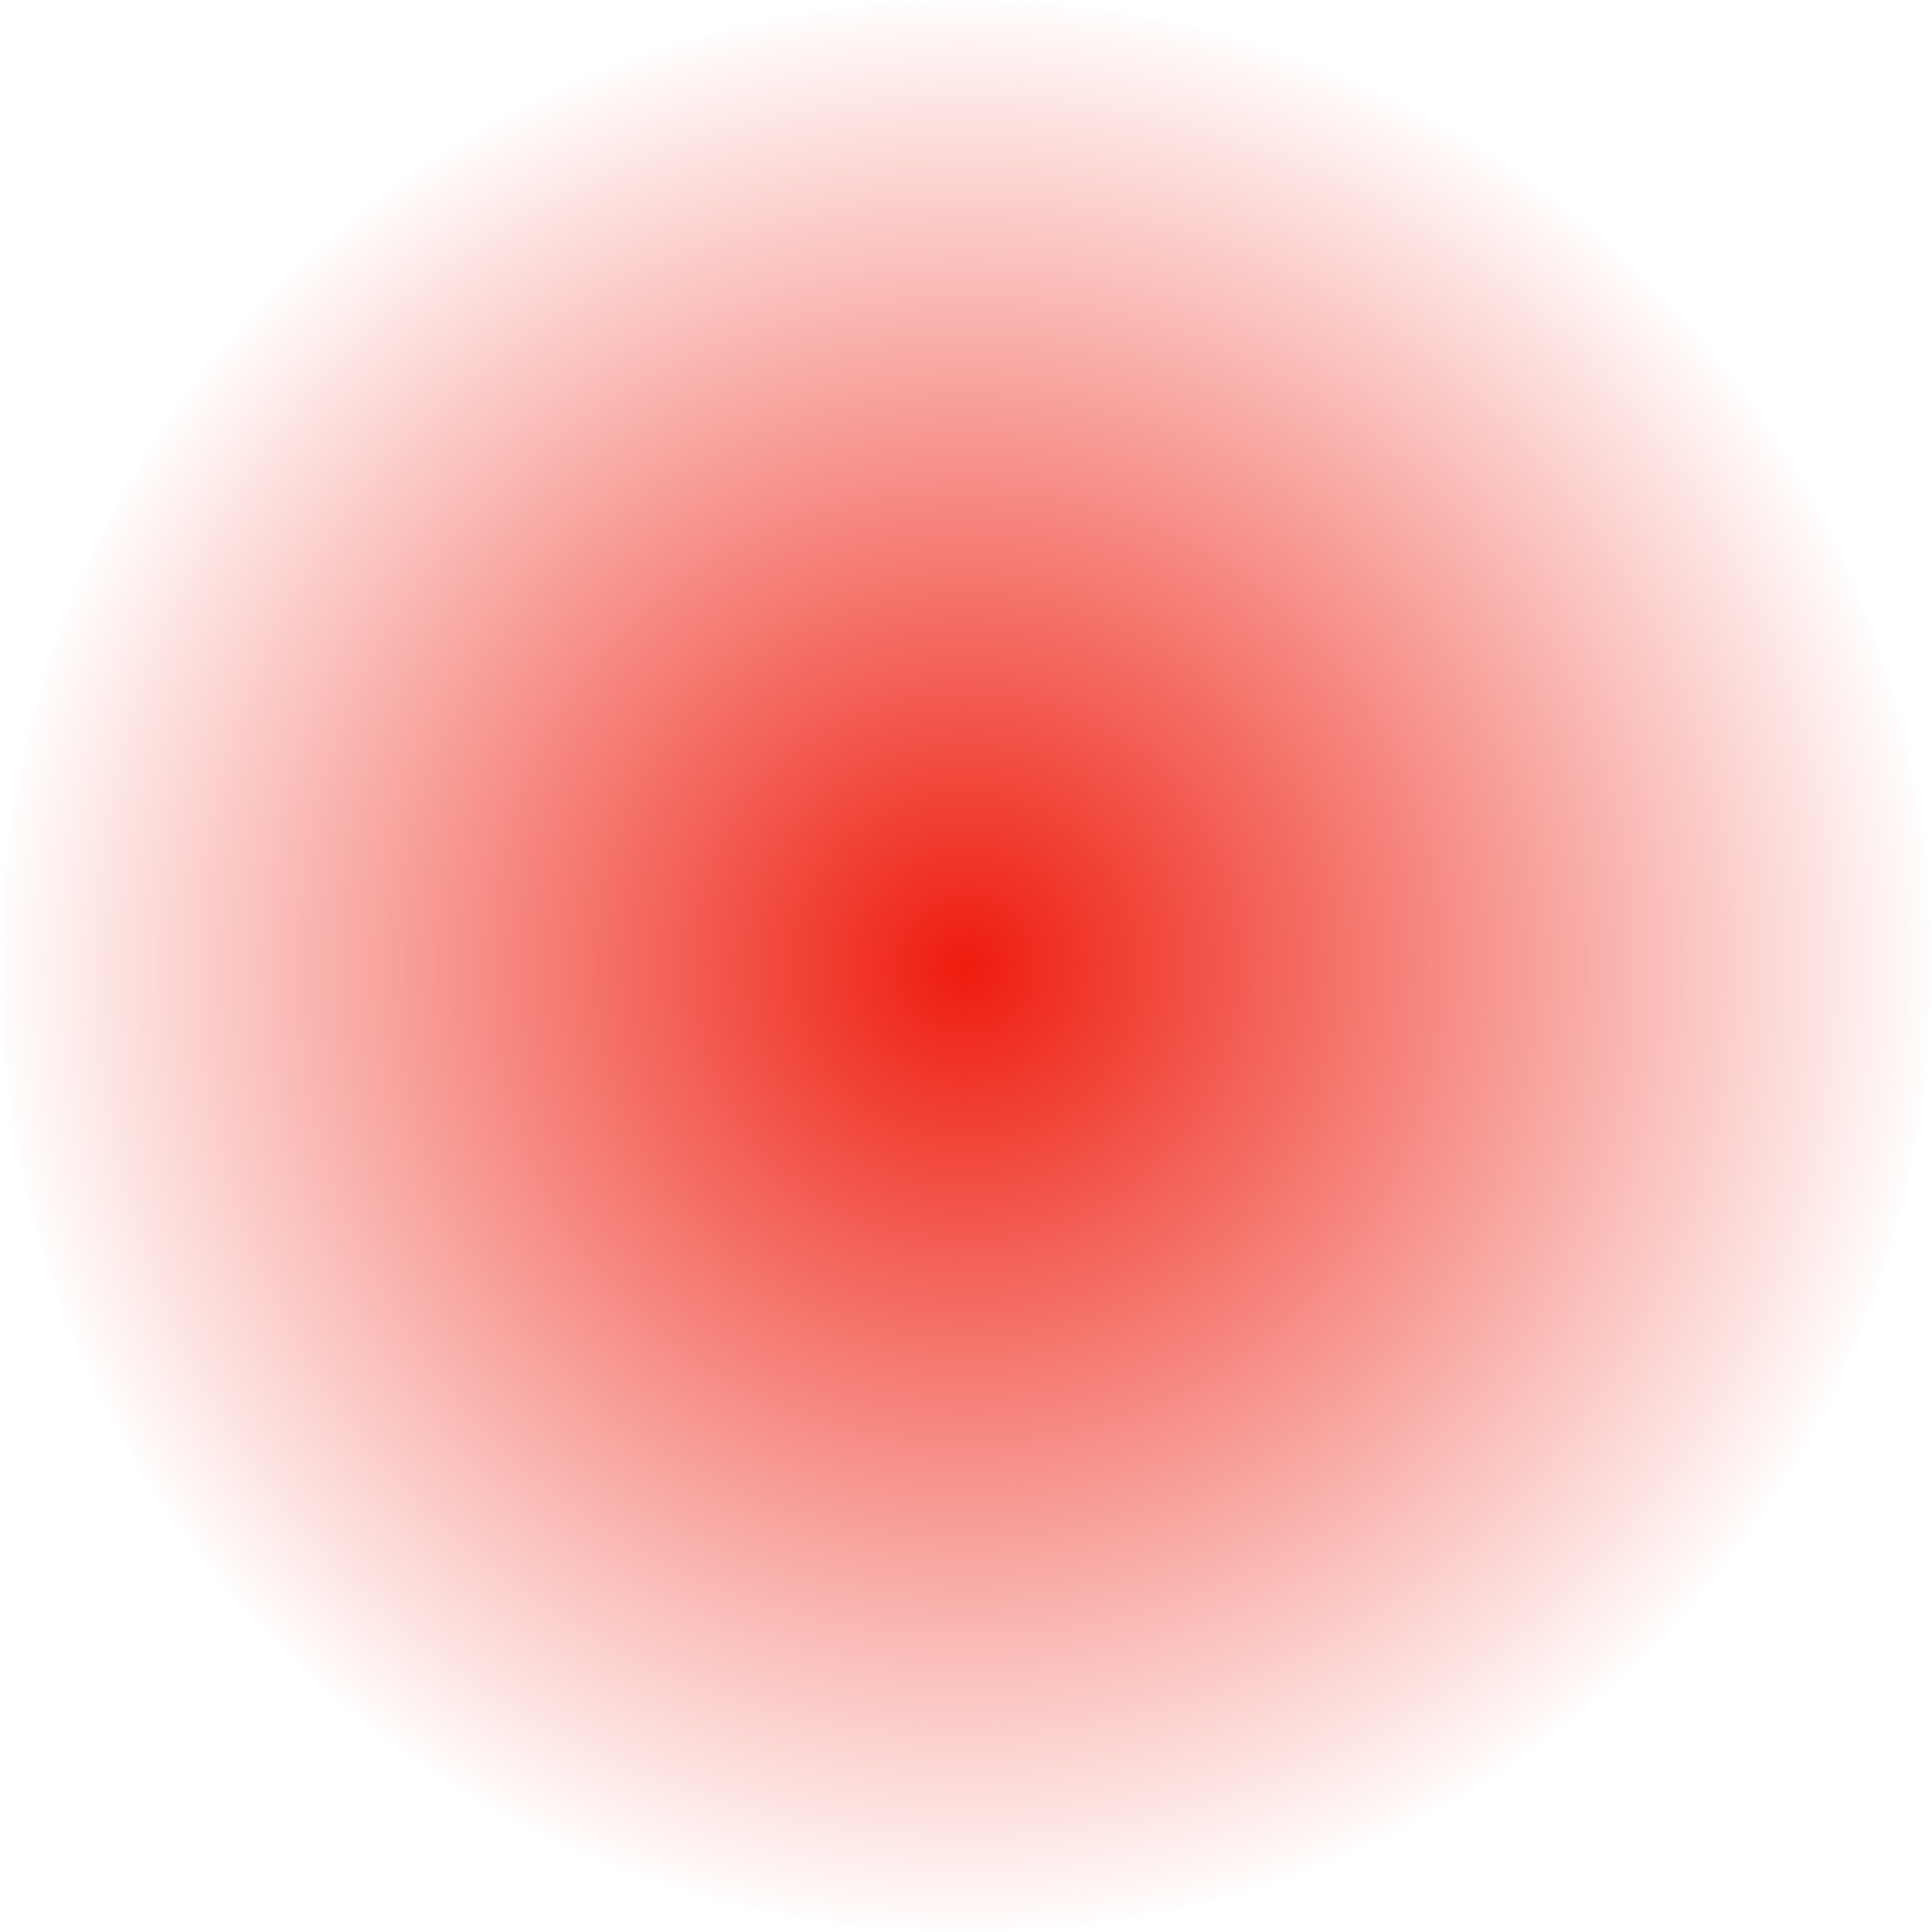
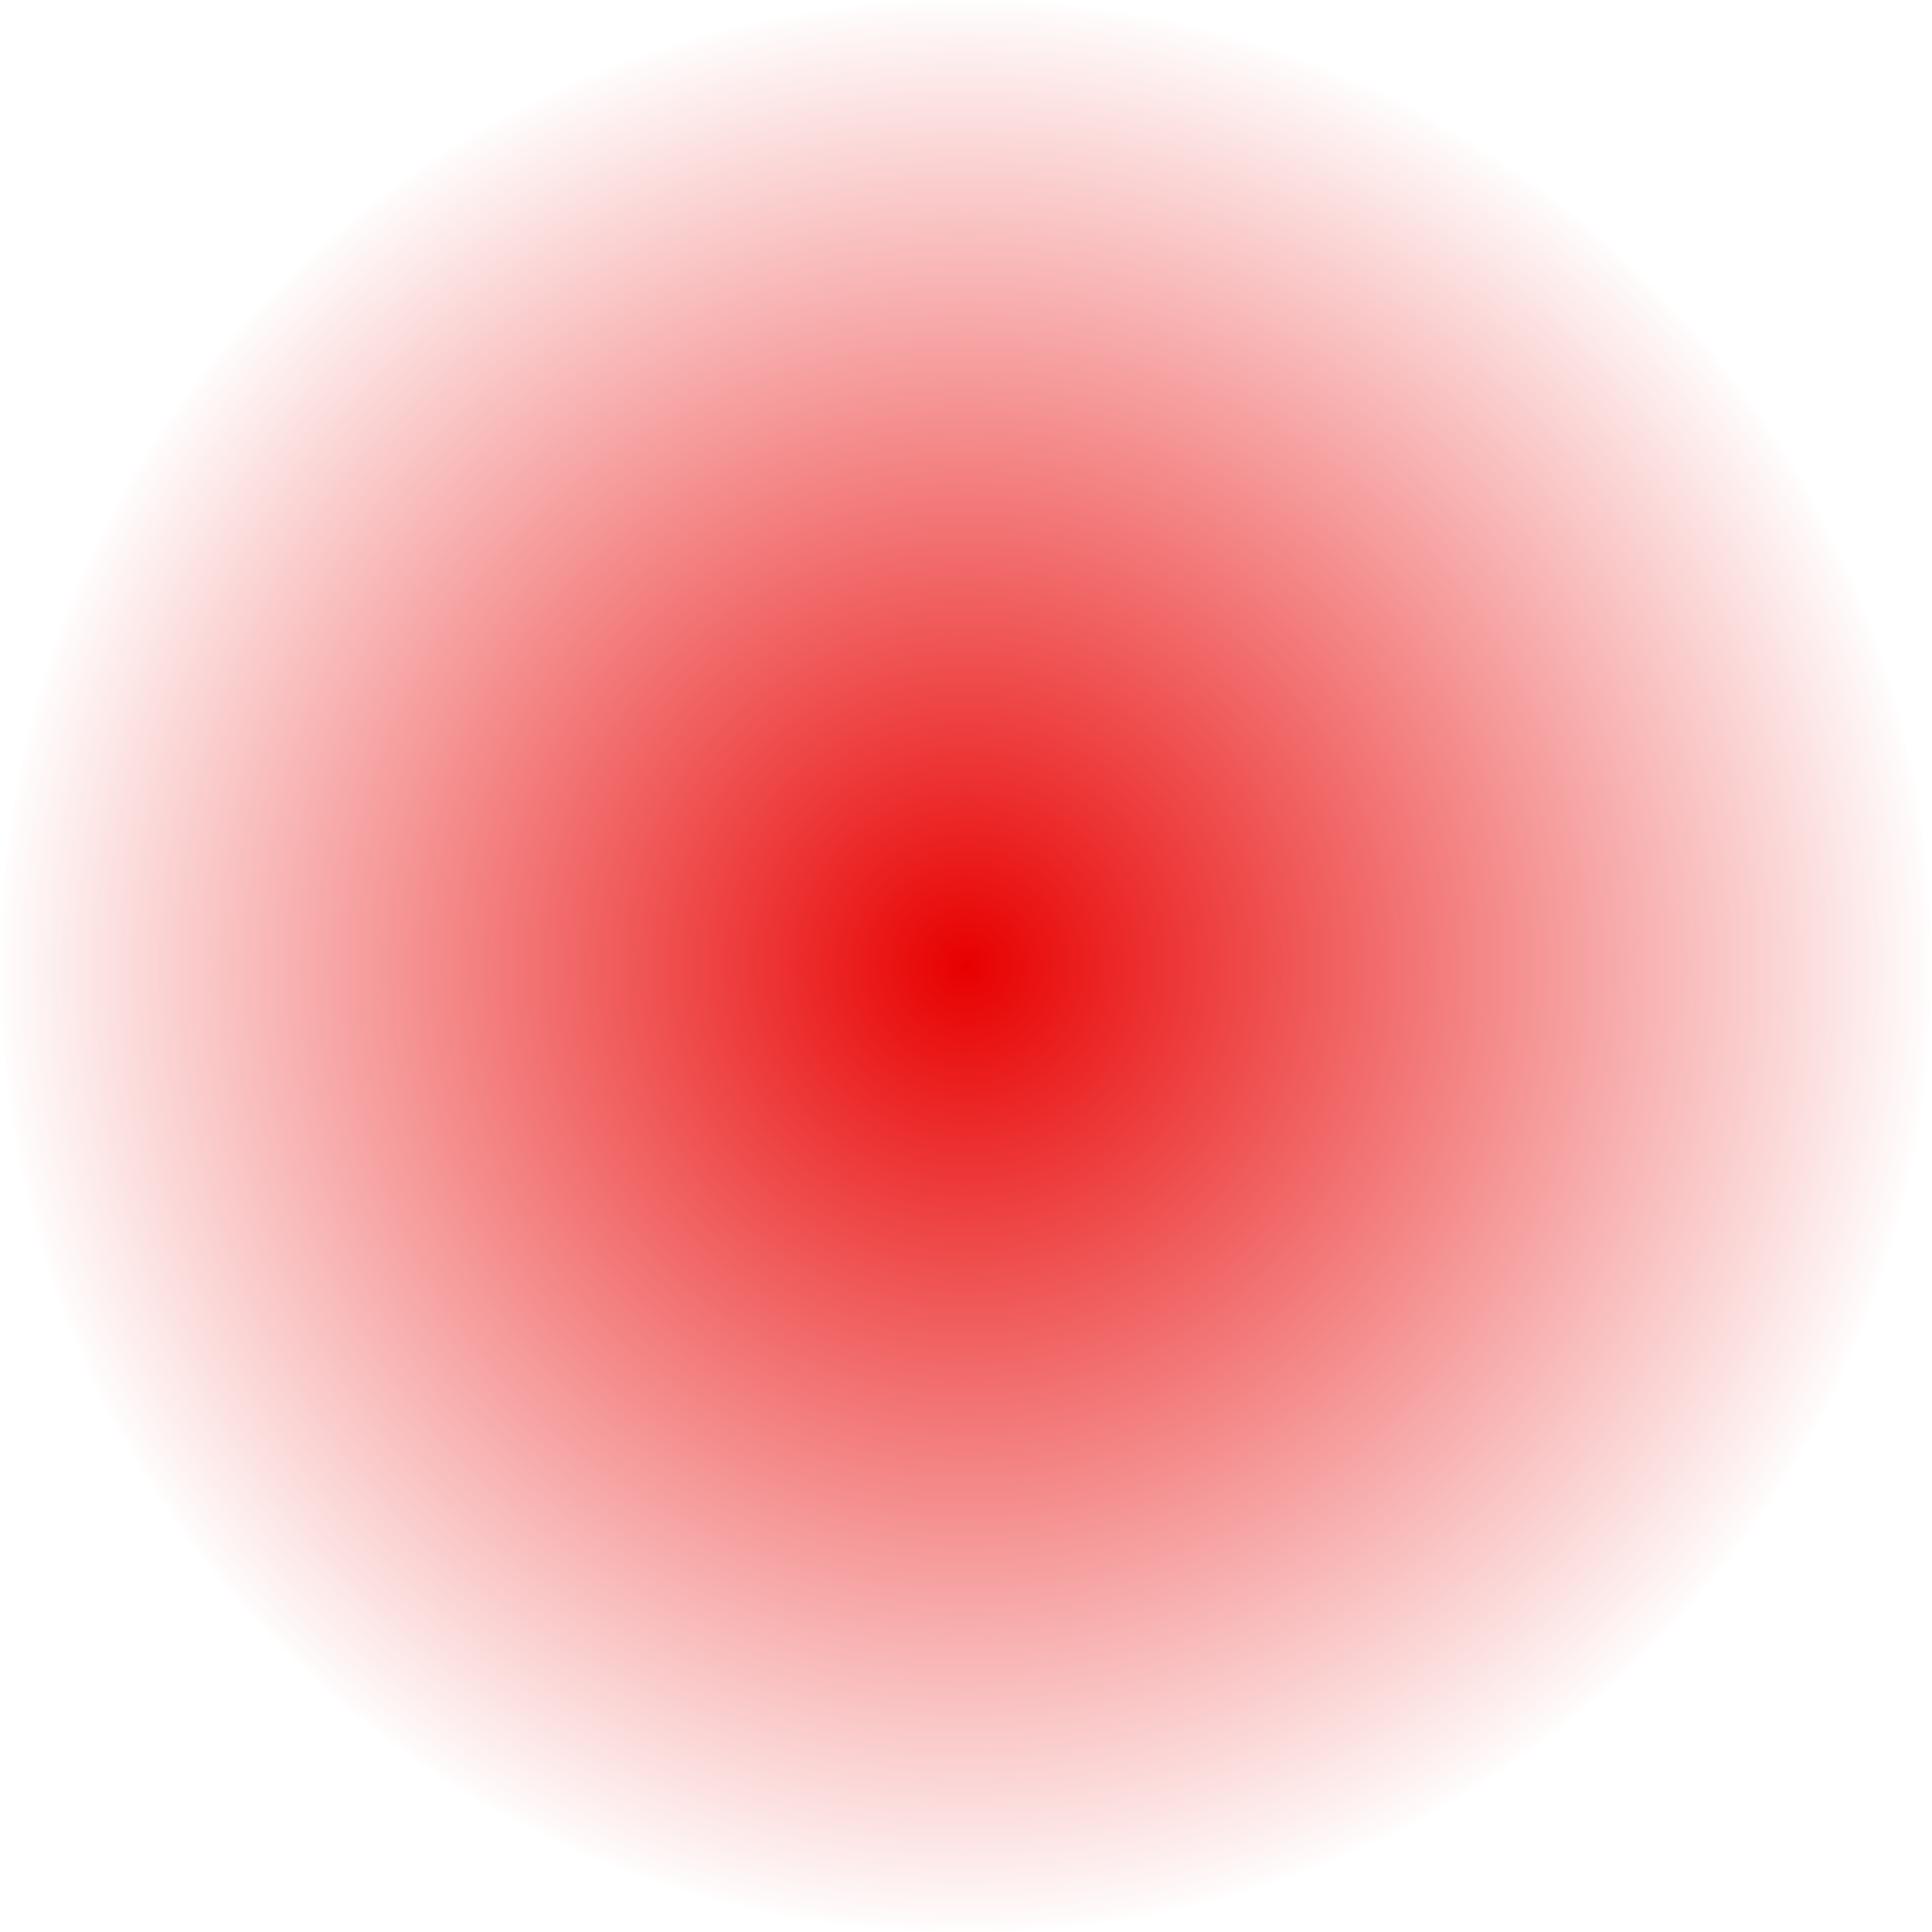
<svg xmlns="http://www.w3.org/2000/svg" preserveAspectRatio="none" overflow="visible" style="display: block;" width="100.952" height="100.952" viewBox="0 0 100.952 100.952" fill="none">
  <g id="Frame">
    <path id="Vector" d="M50.476 100.952C78.353 100.952 100.952 78.353 100.952 50.476C100.952 22.599 78.353 0 50.476 0C22.599 0 0 22.599 0 50.476C0 78.353 22.599 100.952 50.476 100.952Z" fill="url(#paint0_radial_0_357)" />
  </g>
  <defs>
    <radialGradient id="paint0_radial_0_357" cx="0" cy="0" r="1" gradientUnits="userSpaceOnUse" gradientTransform="translate(50.4762 50.4762) scale(50.4762)">
-       <stop stop-color="#EE1C0E" />
-       <stop offset="1" stop-color="#EE1C0E" stop-opacity="0" />
+       <stop stop-color="#E80000" />
+       <stop offset="1" stop-color="#E80000" stop-opacity="0" />
    </radialGradient>
  </defs>
</svg>
